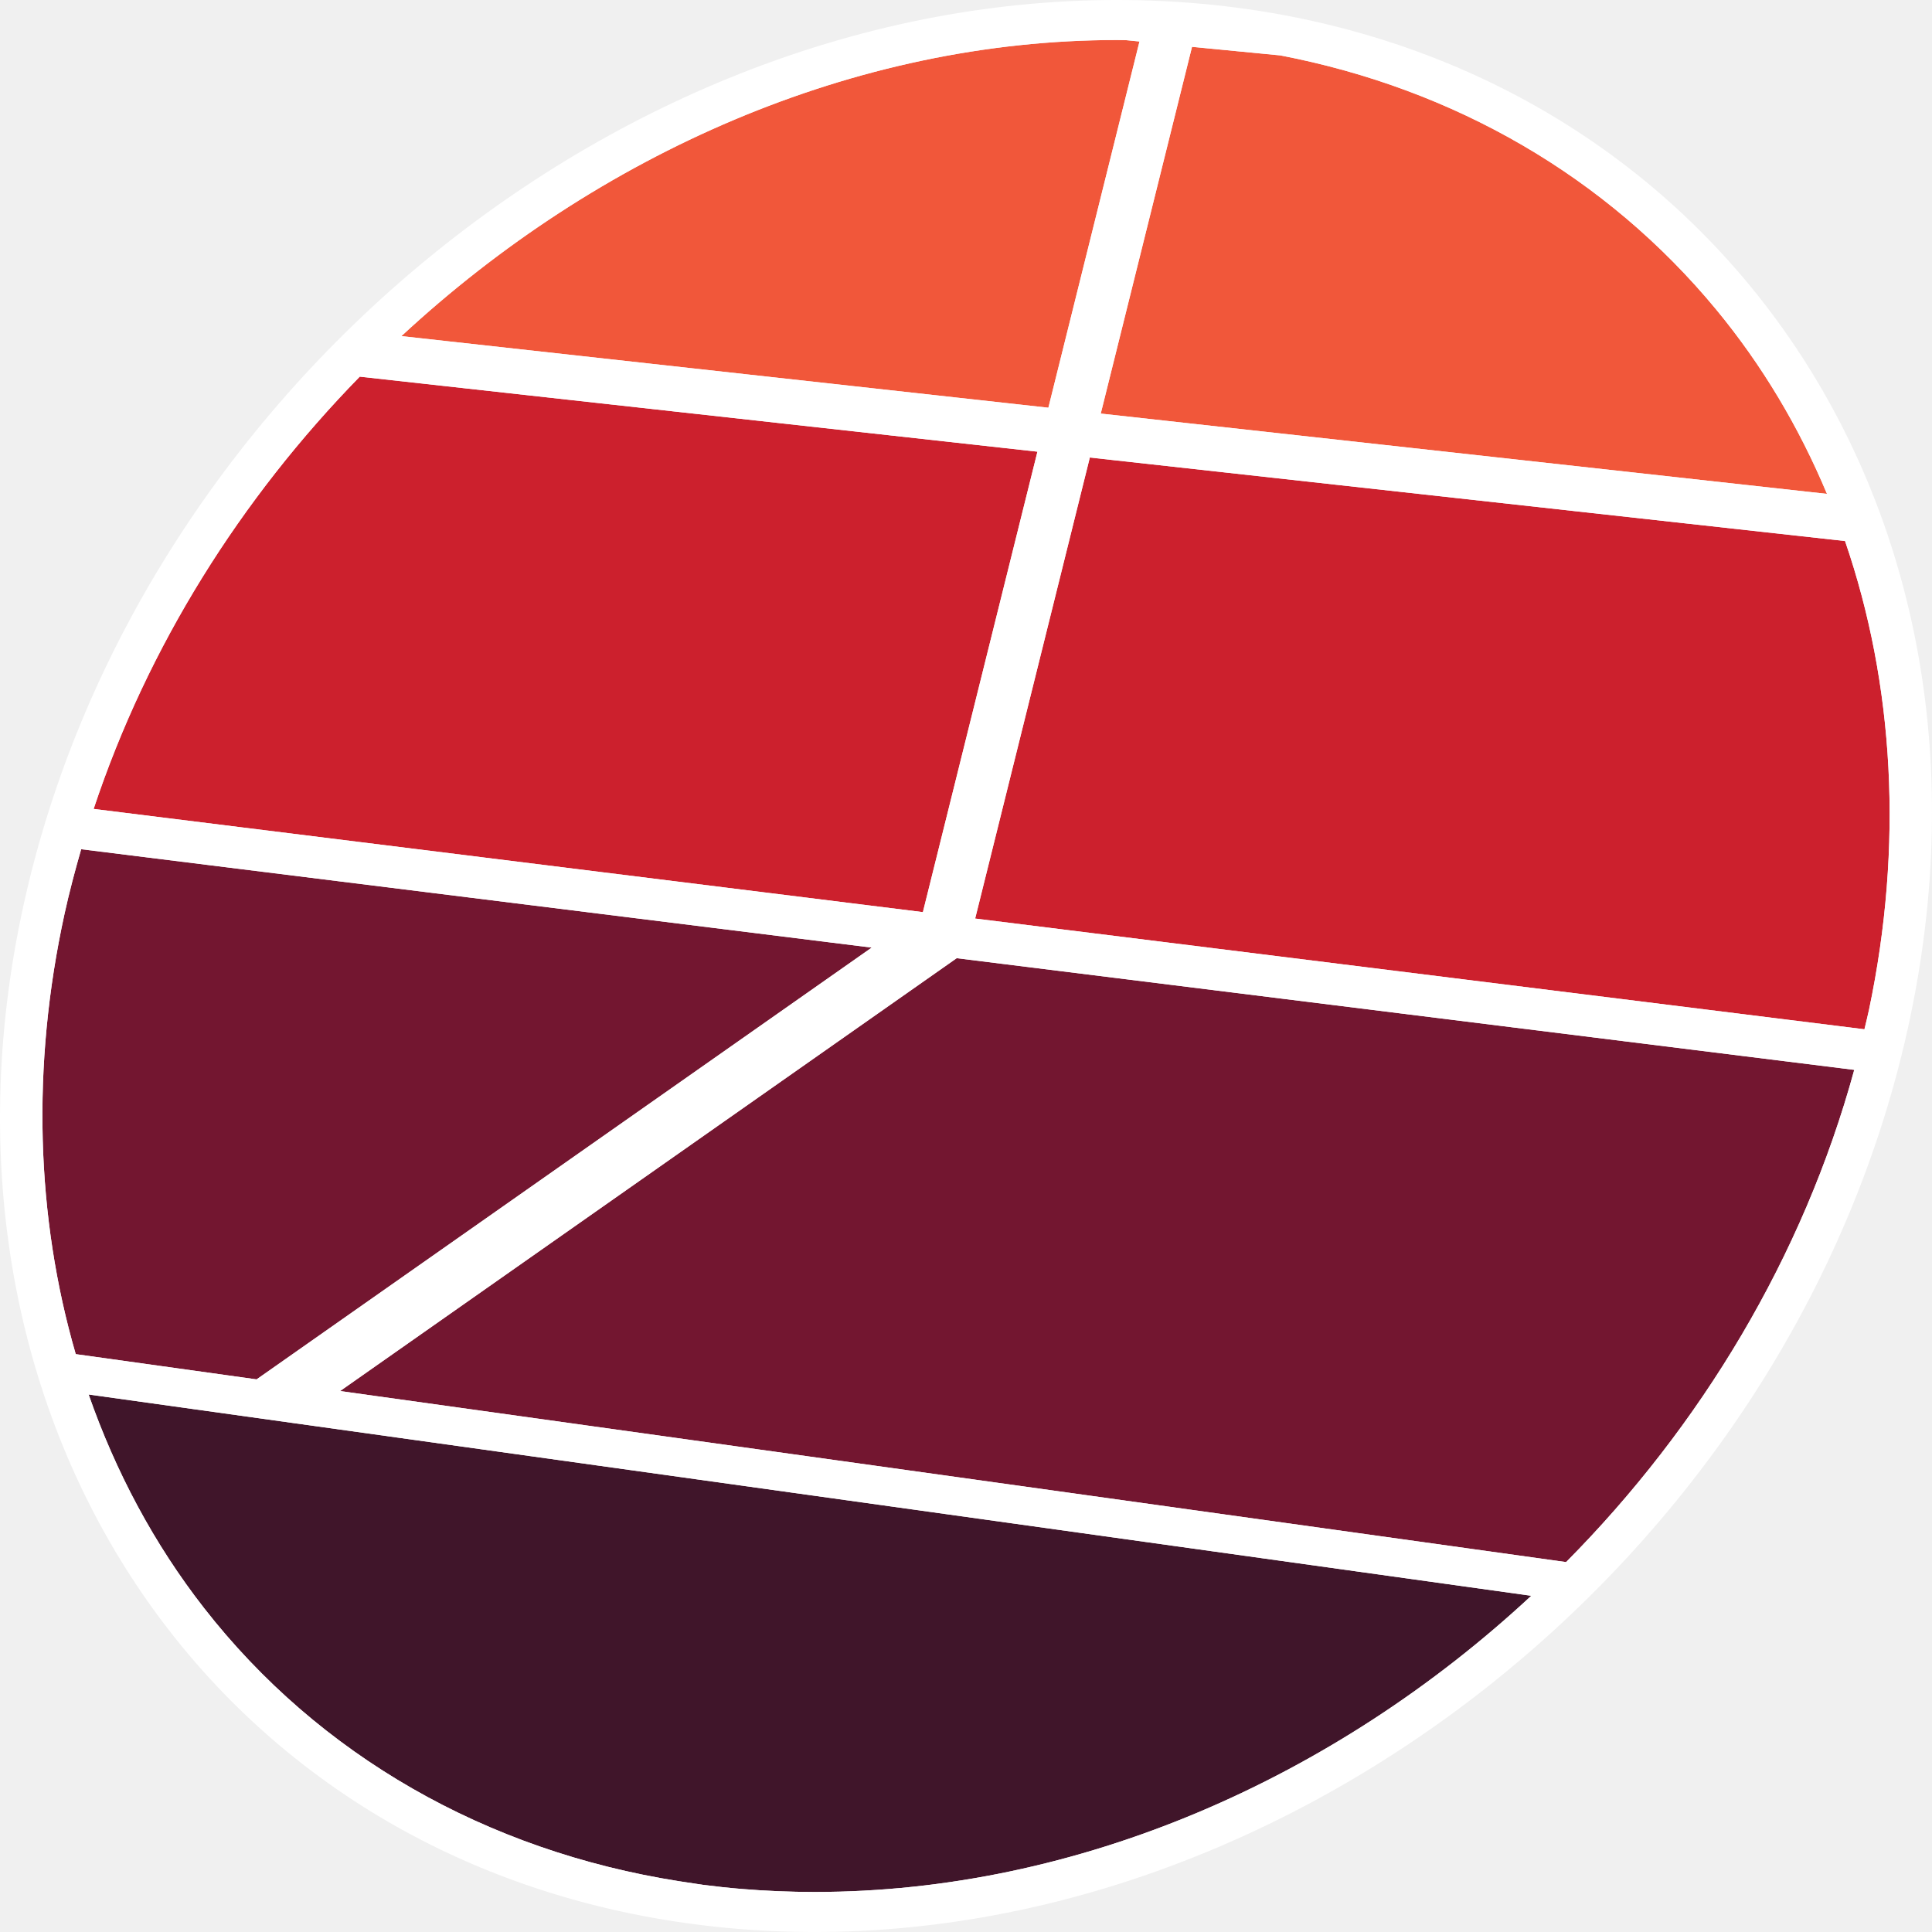
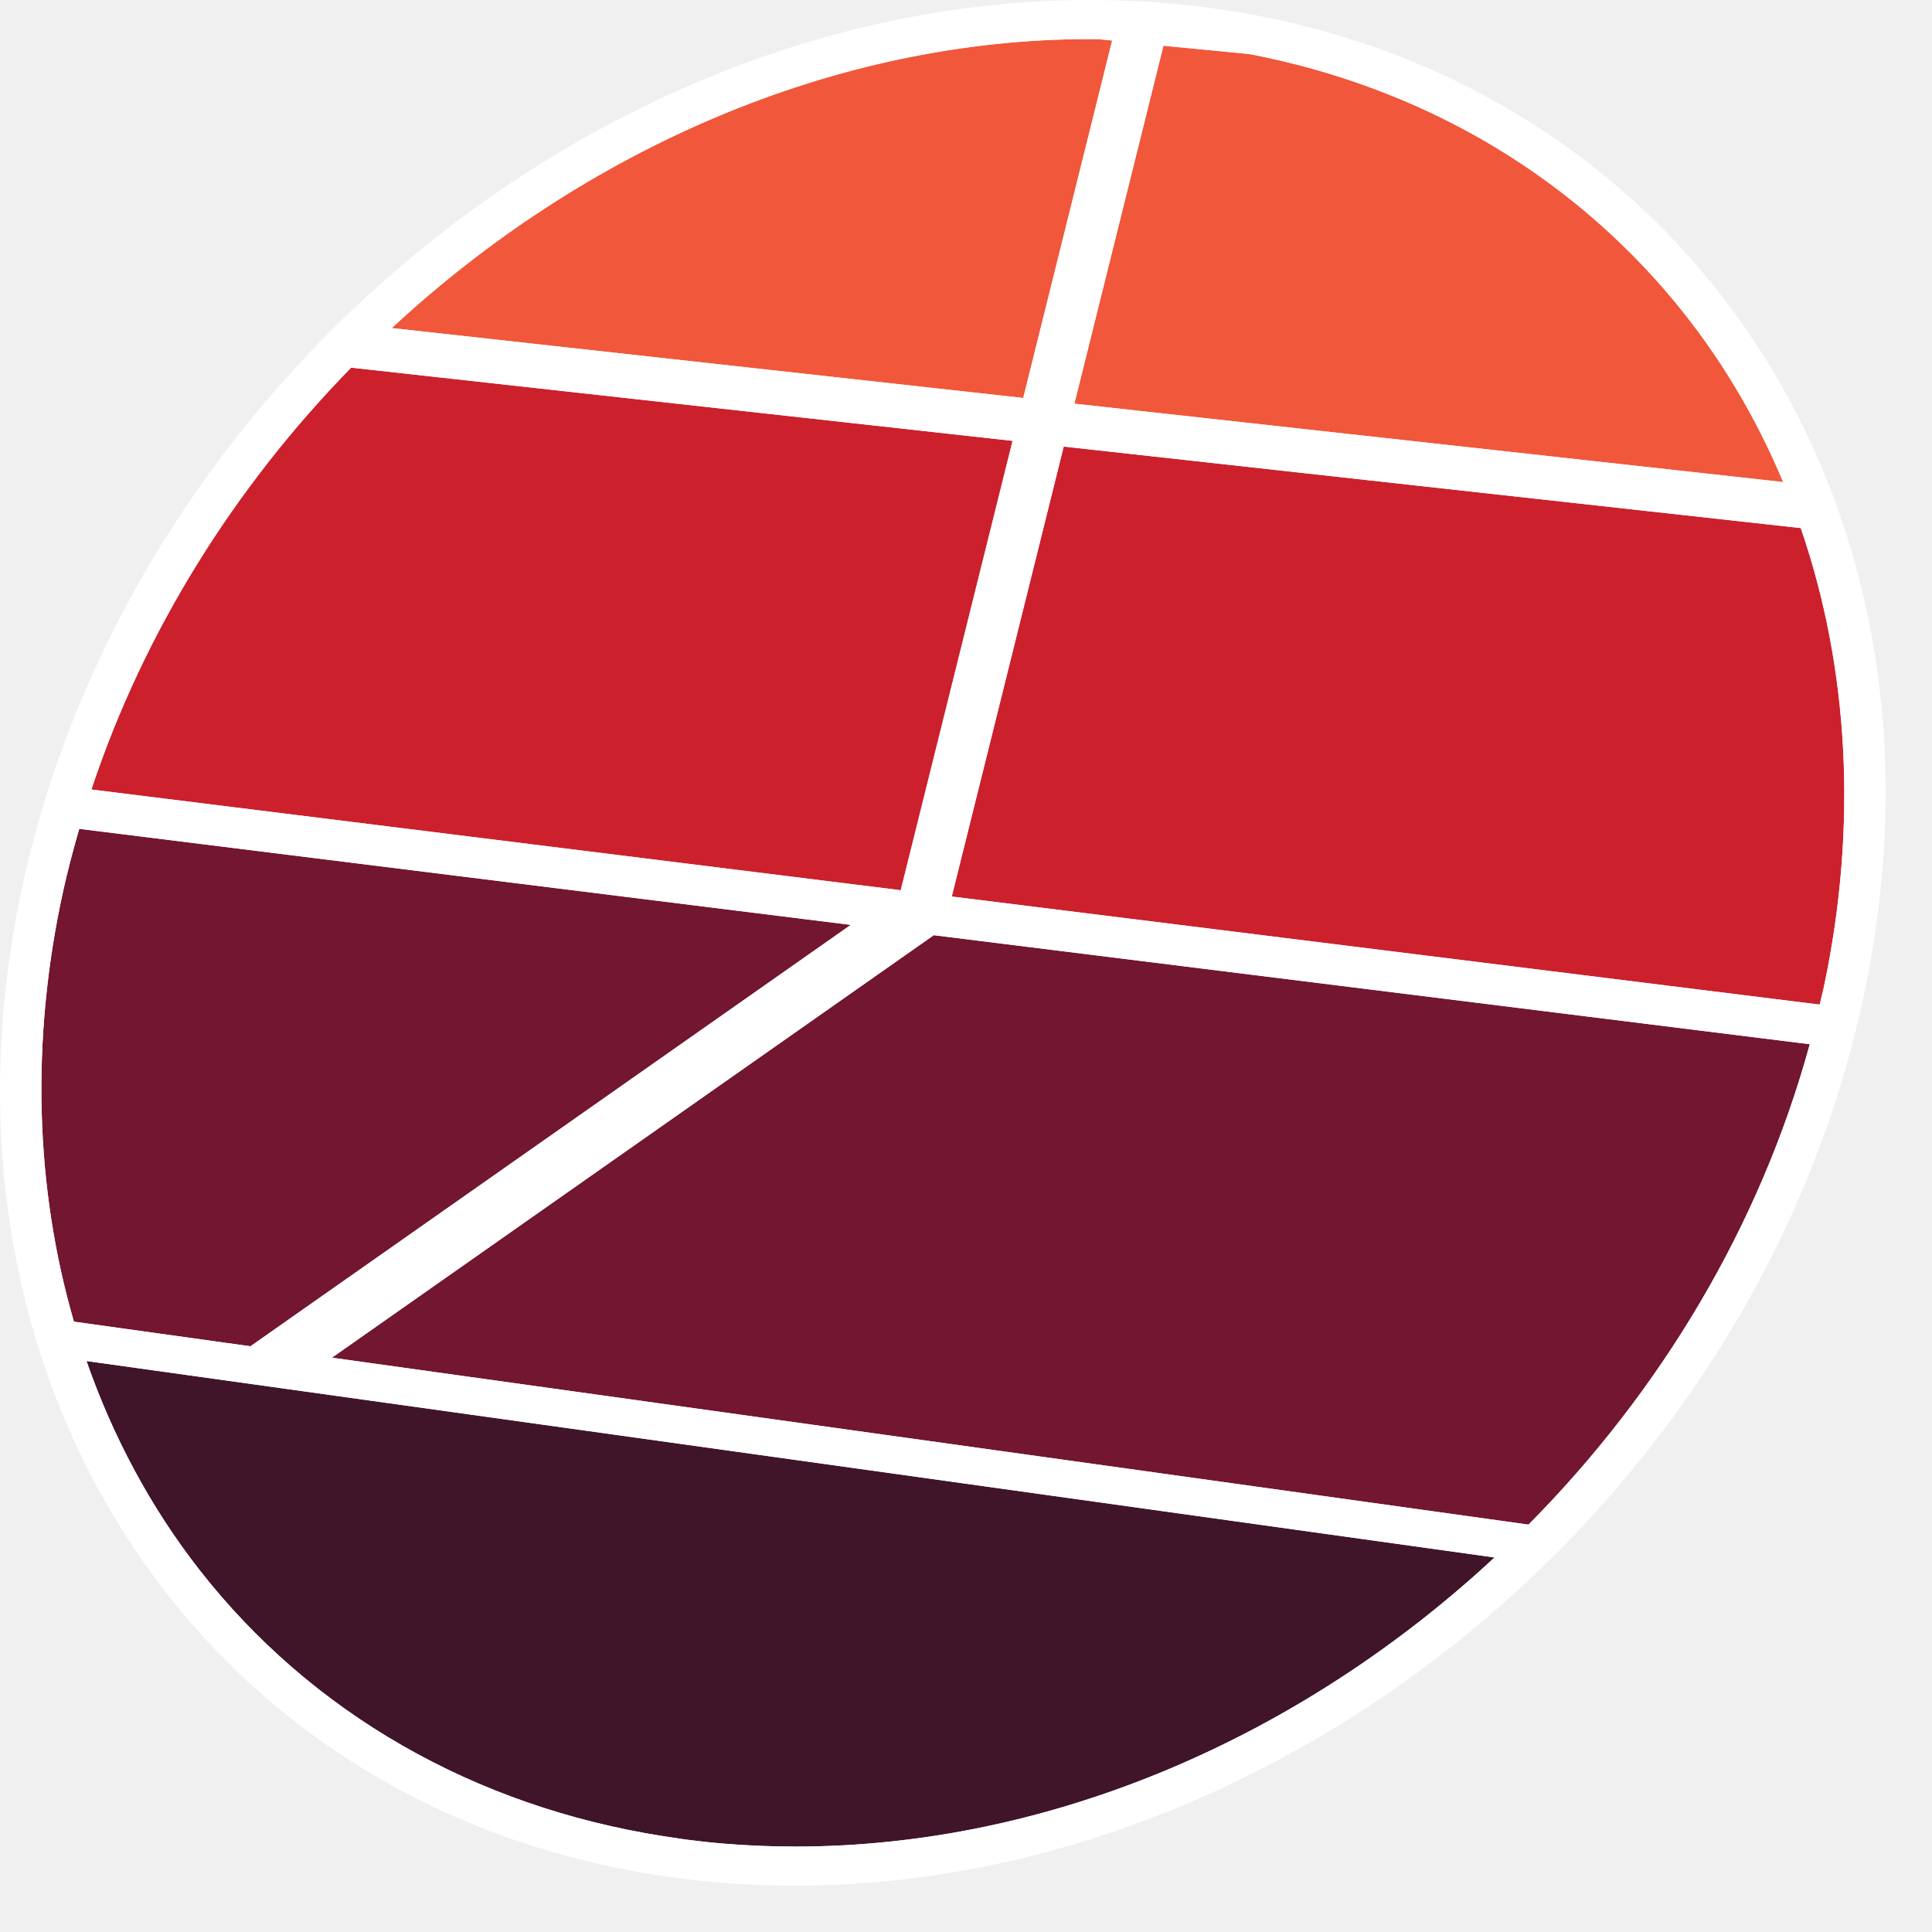
<svg xmlns="http://www.w3.org/2000/svg" version="1.1" id="Layer_1" x="0px" y="0px" width="85.039px" height="85.039px" viewBox="0 0 85.039 85.039" enable-background="new 0 0 85.039 85.039" xml:space="preserve">
-   <path fill="#40152A" d="M35.861,83.277c11.604,0,22.894-5.002,31.54-13.036l-63.5-8.86c1.19,3.409,2.884,6.585,5.083,9.403  c5.059,6.482,12.413,10.682,20.911,12.021l1.046,0.158c0.566,0.073,1.135,0.135,1.71,0.183C33.71,83.232,34.79,83.277,35.861,83.277  z" />
-   <path fill="#731630" d="M11.294,60.715l-7.96-1.111c-1.749-6.021-1.961-12.683-0.491-19.393c0.21-0.955,0.46-1.897,0.73-2.833  l34.796,4.331L11.294,60.715z M42.11,42.175L14.969,61.228l53.964,7.529c5.924-5.977,10.431-13.433,12.684-21.666L42.11,42.175z" />
-   <path fill="#CC202D" d="M4.122,35.606c2.38-7.168,6.483-13.675,11.713-19.027l29.829,3.302l-5.042,20.267L4.122,35.606z   M81.211,23.814L47.97,20.138l-5.048,20.293l39.143,4.874c0.065-0.283,0.14-0.564,0.199-0.85  C83.783,37.234,83.379,30.116,81.211,23.814z" />
-   <path fill="#F1573A" d="M52.468,2.062l3.892,0.377c7.667,1.477,14.347,5.338,19.181,11.187c2.02,2.444,3.646,5.177,4.875,8.113  l-31.965-3.535L52.468,2.062z M17.668,14.794l28.478,3.152l4.01-16.12l-0.583-0.058c-0.135-0.001-0.27-0.007-0.405-0.007  C37.608,1.762,26.324,6.766,17.668,14.794z" />
-   <path fill="#FFFFFF" d="M50.729,0.029C27.928-0.82,6.033,17.053,1.033,39.853c-5.012,22.861,8.656,43.169,31.458,45.049  c23.044,1.897,46.517-16.012,51.585-40.101C89.126,20.79,73.773,0.887,50.729,0.029z M52.468,2.062l3.892,0.377  c7.667,1.477,14.347,5.338,19.181,11.187c2.02,2.444,3.646,5.177,4.875,8.113l-31.965-3.535L52.468,2.062z M49.167,1.762  c0.135,0,0.271,0.005,0.406,0.007l0.583,0.058l-4.011,16.12l-28.477-3.152C26.324,6.766,37.608,1.762,49.167,1.762z M15.835,16.579  l29.829,3.302l-5.042,20.267L4.121,35.606C6.502,28.438,10.605,21.931,15.835,16.579z M2.843,40.213  c0.21-0.956,0.46-1.898,0.73-2.833l34.796,4.33L11.294,60.715l-7.96-1.111C1.584,53.584,1.373,46.922,2.843,40.213z M35.861,83.277  c-1.071,0-2.151-0.045-3.21-0.133c-0.576-0.046-1.144-0.109-1.71-0.182l-1.046-0.158c-8.498-1.339-15.852-5.538-20.911-12.021  c-2.199-2.817-3.892-5.995-5.083-9.404l63.5,8.86C58.755,78.275,47.466,83.277,35.861,83.277z M68.933,68.757l-53.964-7.528  L42.11,42.176l39.507,4.916C79.364,55.324,74.857,62.78,68.933,68.757z M82.265,44.455c-0.061,0.286-0.135,0.567-0.2,0.85  l-39.142-4.874l5.047-20.293l33.241,3.676C83.379,30.116,83.783,37.234,82.265,44.455z" />
+   <path fill="#40152A" d="M35,81.279c11.327,0,22.345-4.882,30.783-12.724L3.807,59.908c1.162,3.327,2.815,6.427,4.961,9.178  c4.938,6.326,12.115,10.426,20.41,11.732l1.021,0.154c0.552,0.071,1.108,0.132,1.669,0.179C32.901,81.235,33.956,81.279,35,81.279z" />
+   <path fill="#731630" d="M11.023,59.258l-7.769-1.084C1.547,52.298,1.34,45.796,2.774,39.246c0.206-0.932,0.45-1.852,0.713-2.765  l33.961,4.228L11.023,59.258z M41.1,41.163L14.61,59.76l52.669,7.348c5.782-5.834,10.18-13.109,12.38-21.146L41.1,41.163z" />
+   <path fill="#CC202D" d="M4.023,34.751c2.323-6.996,6.327-13.346,11.432-18.57l29.114,3.223l-4.922,19.78L4.023,34.751z   M79.263,23.243L46.82,19.655l-4.928,19.806l38.203,4.757c0.063-0.276,0.138-0.551,0.194-0.83  C81.773,36.341,81.379,29.394,79.263,23.243z" />
+   <path fill="#F1573A" d="M51.21,2.013l3.798,0.368c7.483,1.442,14.003,5.21,18.721,10.919c1.972,2.385,3.56,5.053,4.758,7.918  l-31.197-3.45L51.21,2.013z M17.244,14.439l27.796,3.077l3.913-15.733l-0.569-0.057c-0.132-0.001-0.264-0.007-0.395-0.007  C36.706,1.72,25.693,6.604,17.244,14.439z" />
+   <path fill="#FFFFFF" d="M49.512,0.028C27.259-0.8,5.889,16.644,1.008,38.897c-4.892,22.312,8.448,42.132,30.703,43.968  c22.492,1.853,45.401-15.628,50.348-39.139C86.989,20.292,72.004,0.866,49.512,0.028z M51.21,2.013l3.798,0.368  c7.483,1.442,14.003,5.21,18.721,10.919c1.972,2.385,3.56,5.053,4.758,7.918l-31.197-3.45L51.21,2.013z M47.988,1.72  c0.131,0,0.264,0.005,0.396,0.007l0.569,0.057l-3.915,15.734L17.244,14.44C25.693,6.604,36.706,1.72,47.988,1.72z M15.455,16.182  l29.114,3.223l-4.922,19.78L4.022,34.751C6.346,27.756,10.351,21.405,15.455,16.182z M2.774,39.248  c0.206-0.933,0.45-1.853,0.713-2.765l33.961,4.227L11.023,59.258l-7.769-1.084C1.546,52.299,1.34,45.797,2.774,39.248z M35,81.279  c-1.045,0-2.099-0.044-3.133-0.13c-0.562-0.045-1.117-0.106-1.669-0.178l-1.021-0.153c-8.294-1.308-15.472-5.406-20.41-11.733  c-2.146-2.75-3.799-5.852-4.961-9.179l61.976,8.647C57.346,76.397,46.328,81.279,35,81.279z M67.279,67.107L14.61,59.76L41.1,41.164  l38.56,4.799C77.459,53.998,73.062,61.273,67.279,67.107z M80.292,43.389c-0.06,0.279-0.133,0.554-0.196,0.83l-38.202-4.757  l4.927-19.806l32.442,3.588C81.379,29.394,81.773,36.341,80.292,43.389z" />
</svg>
